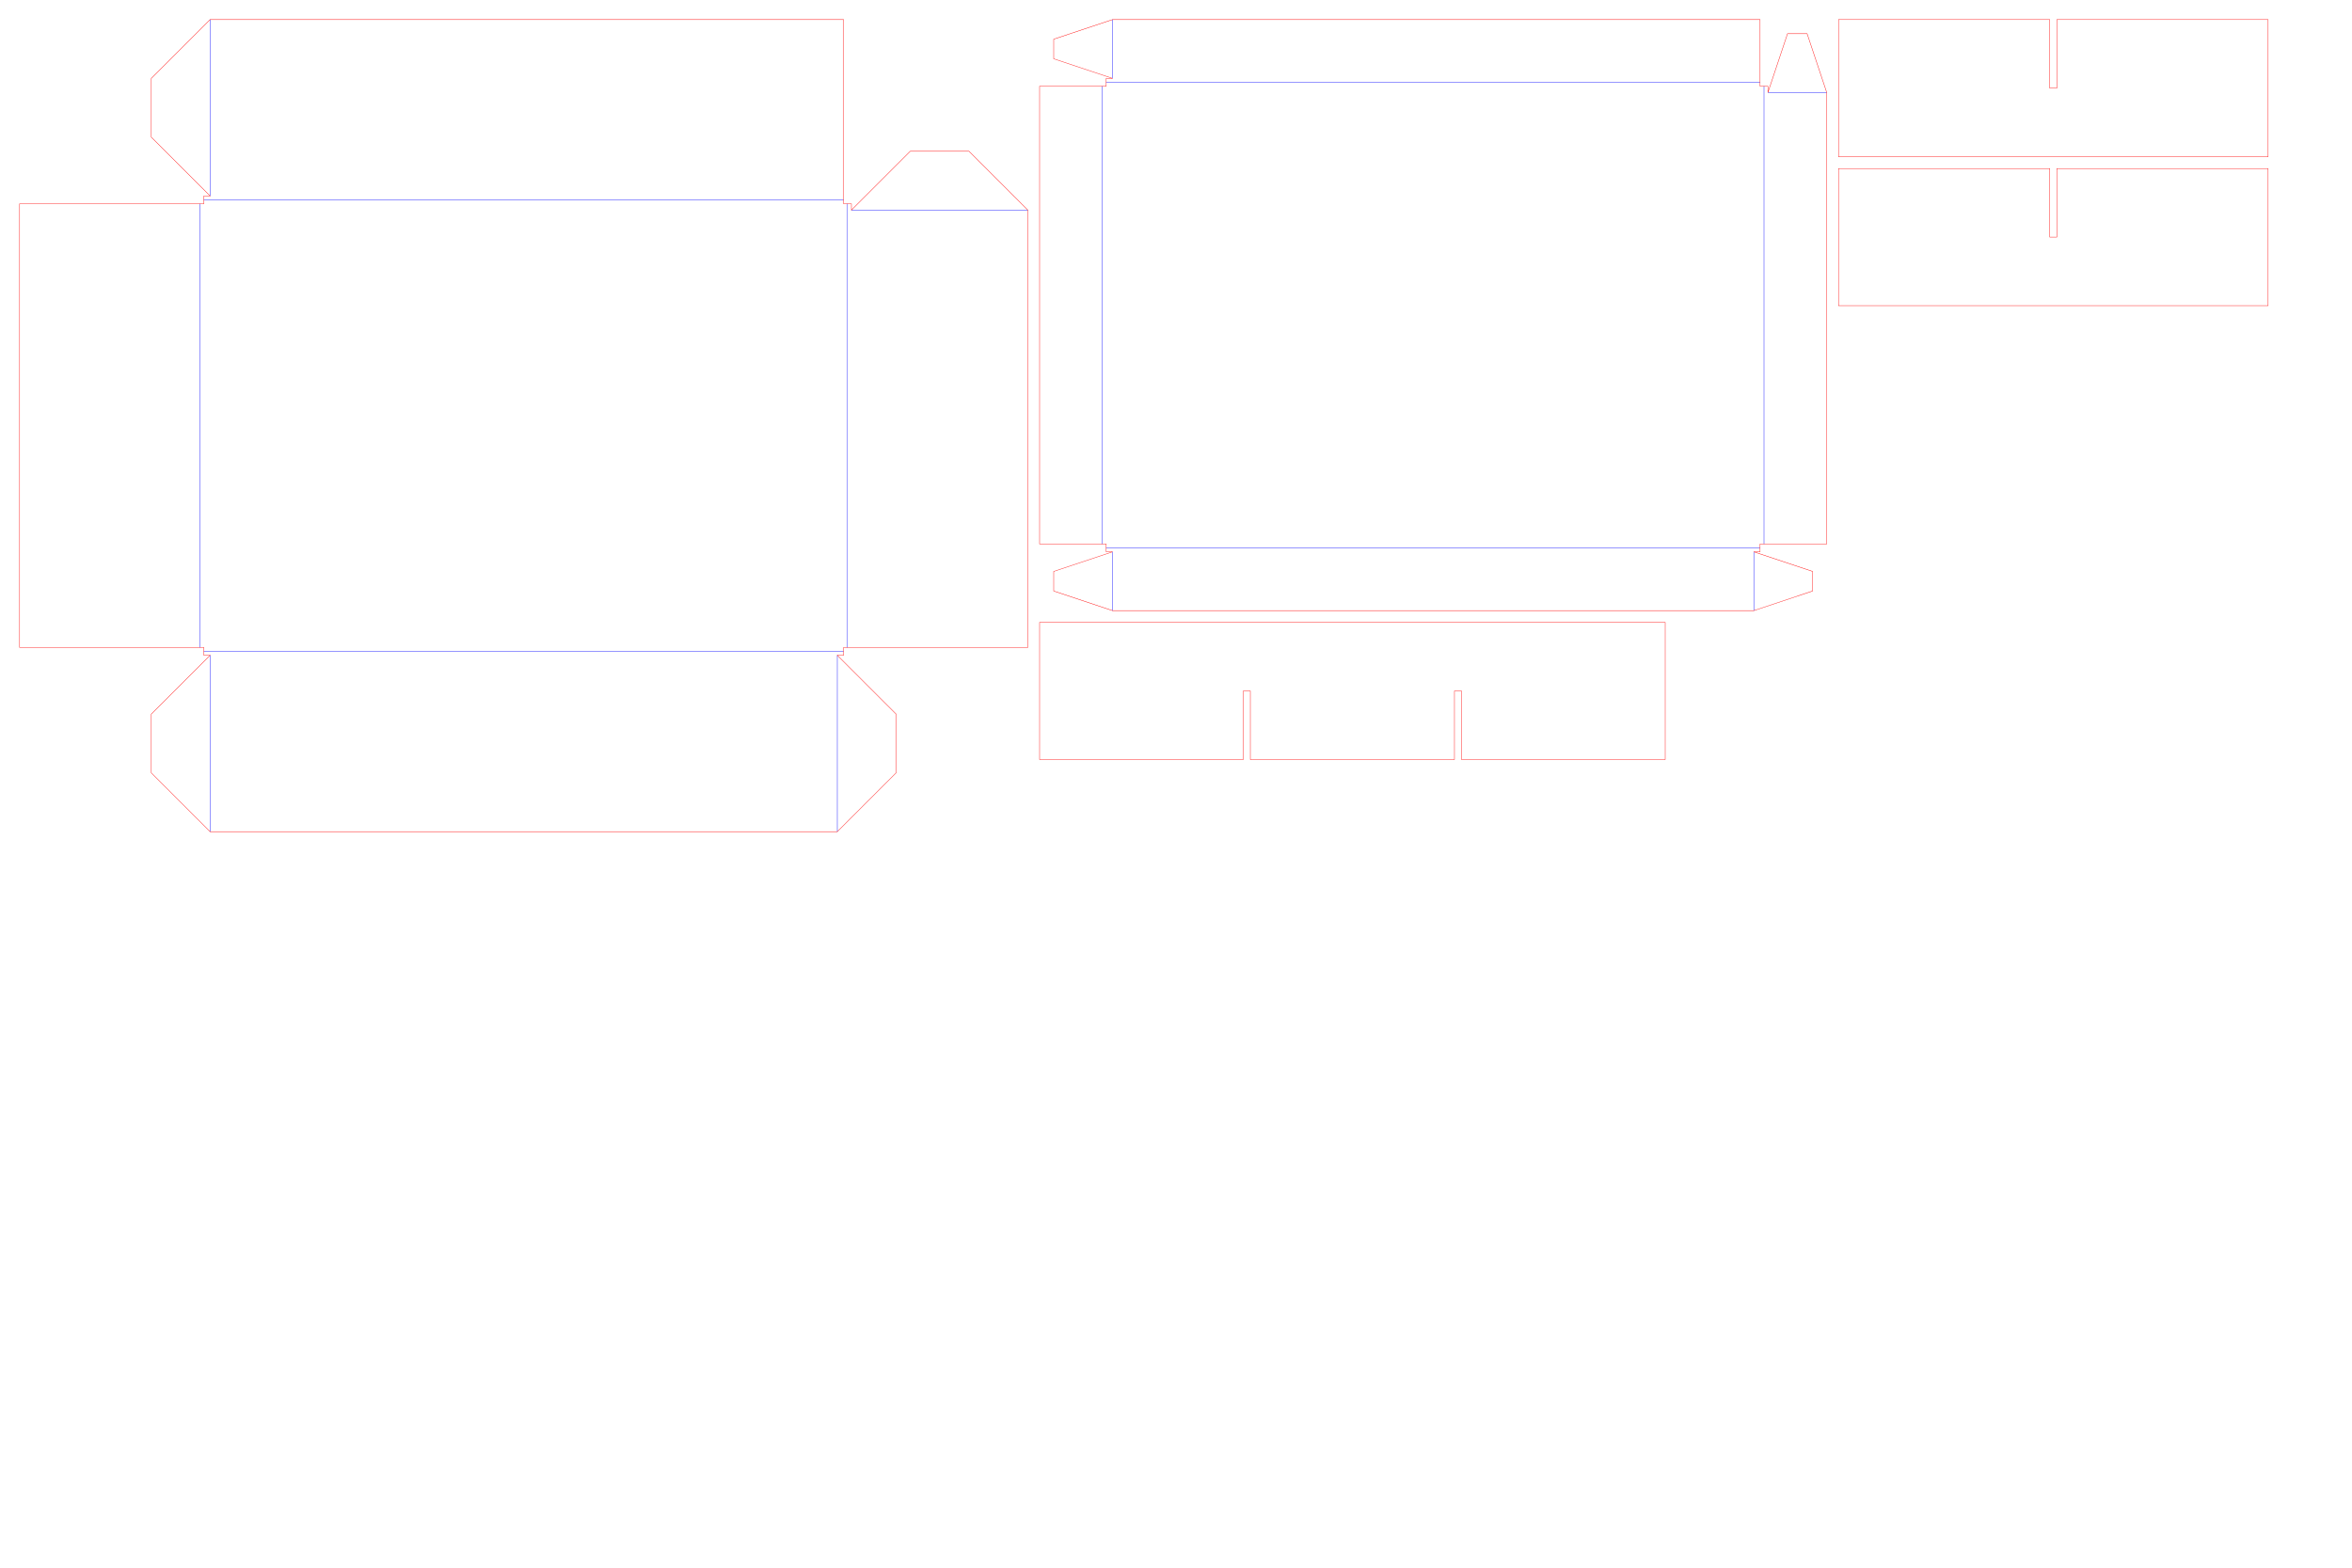
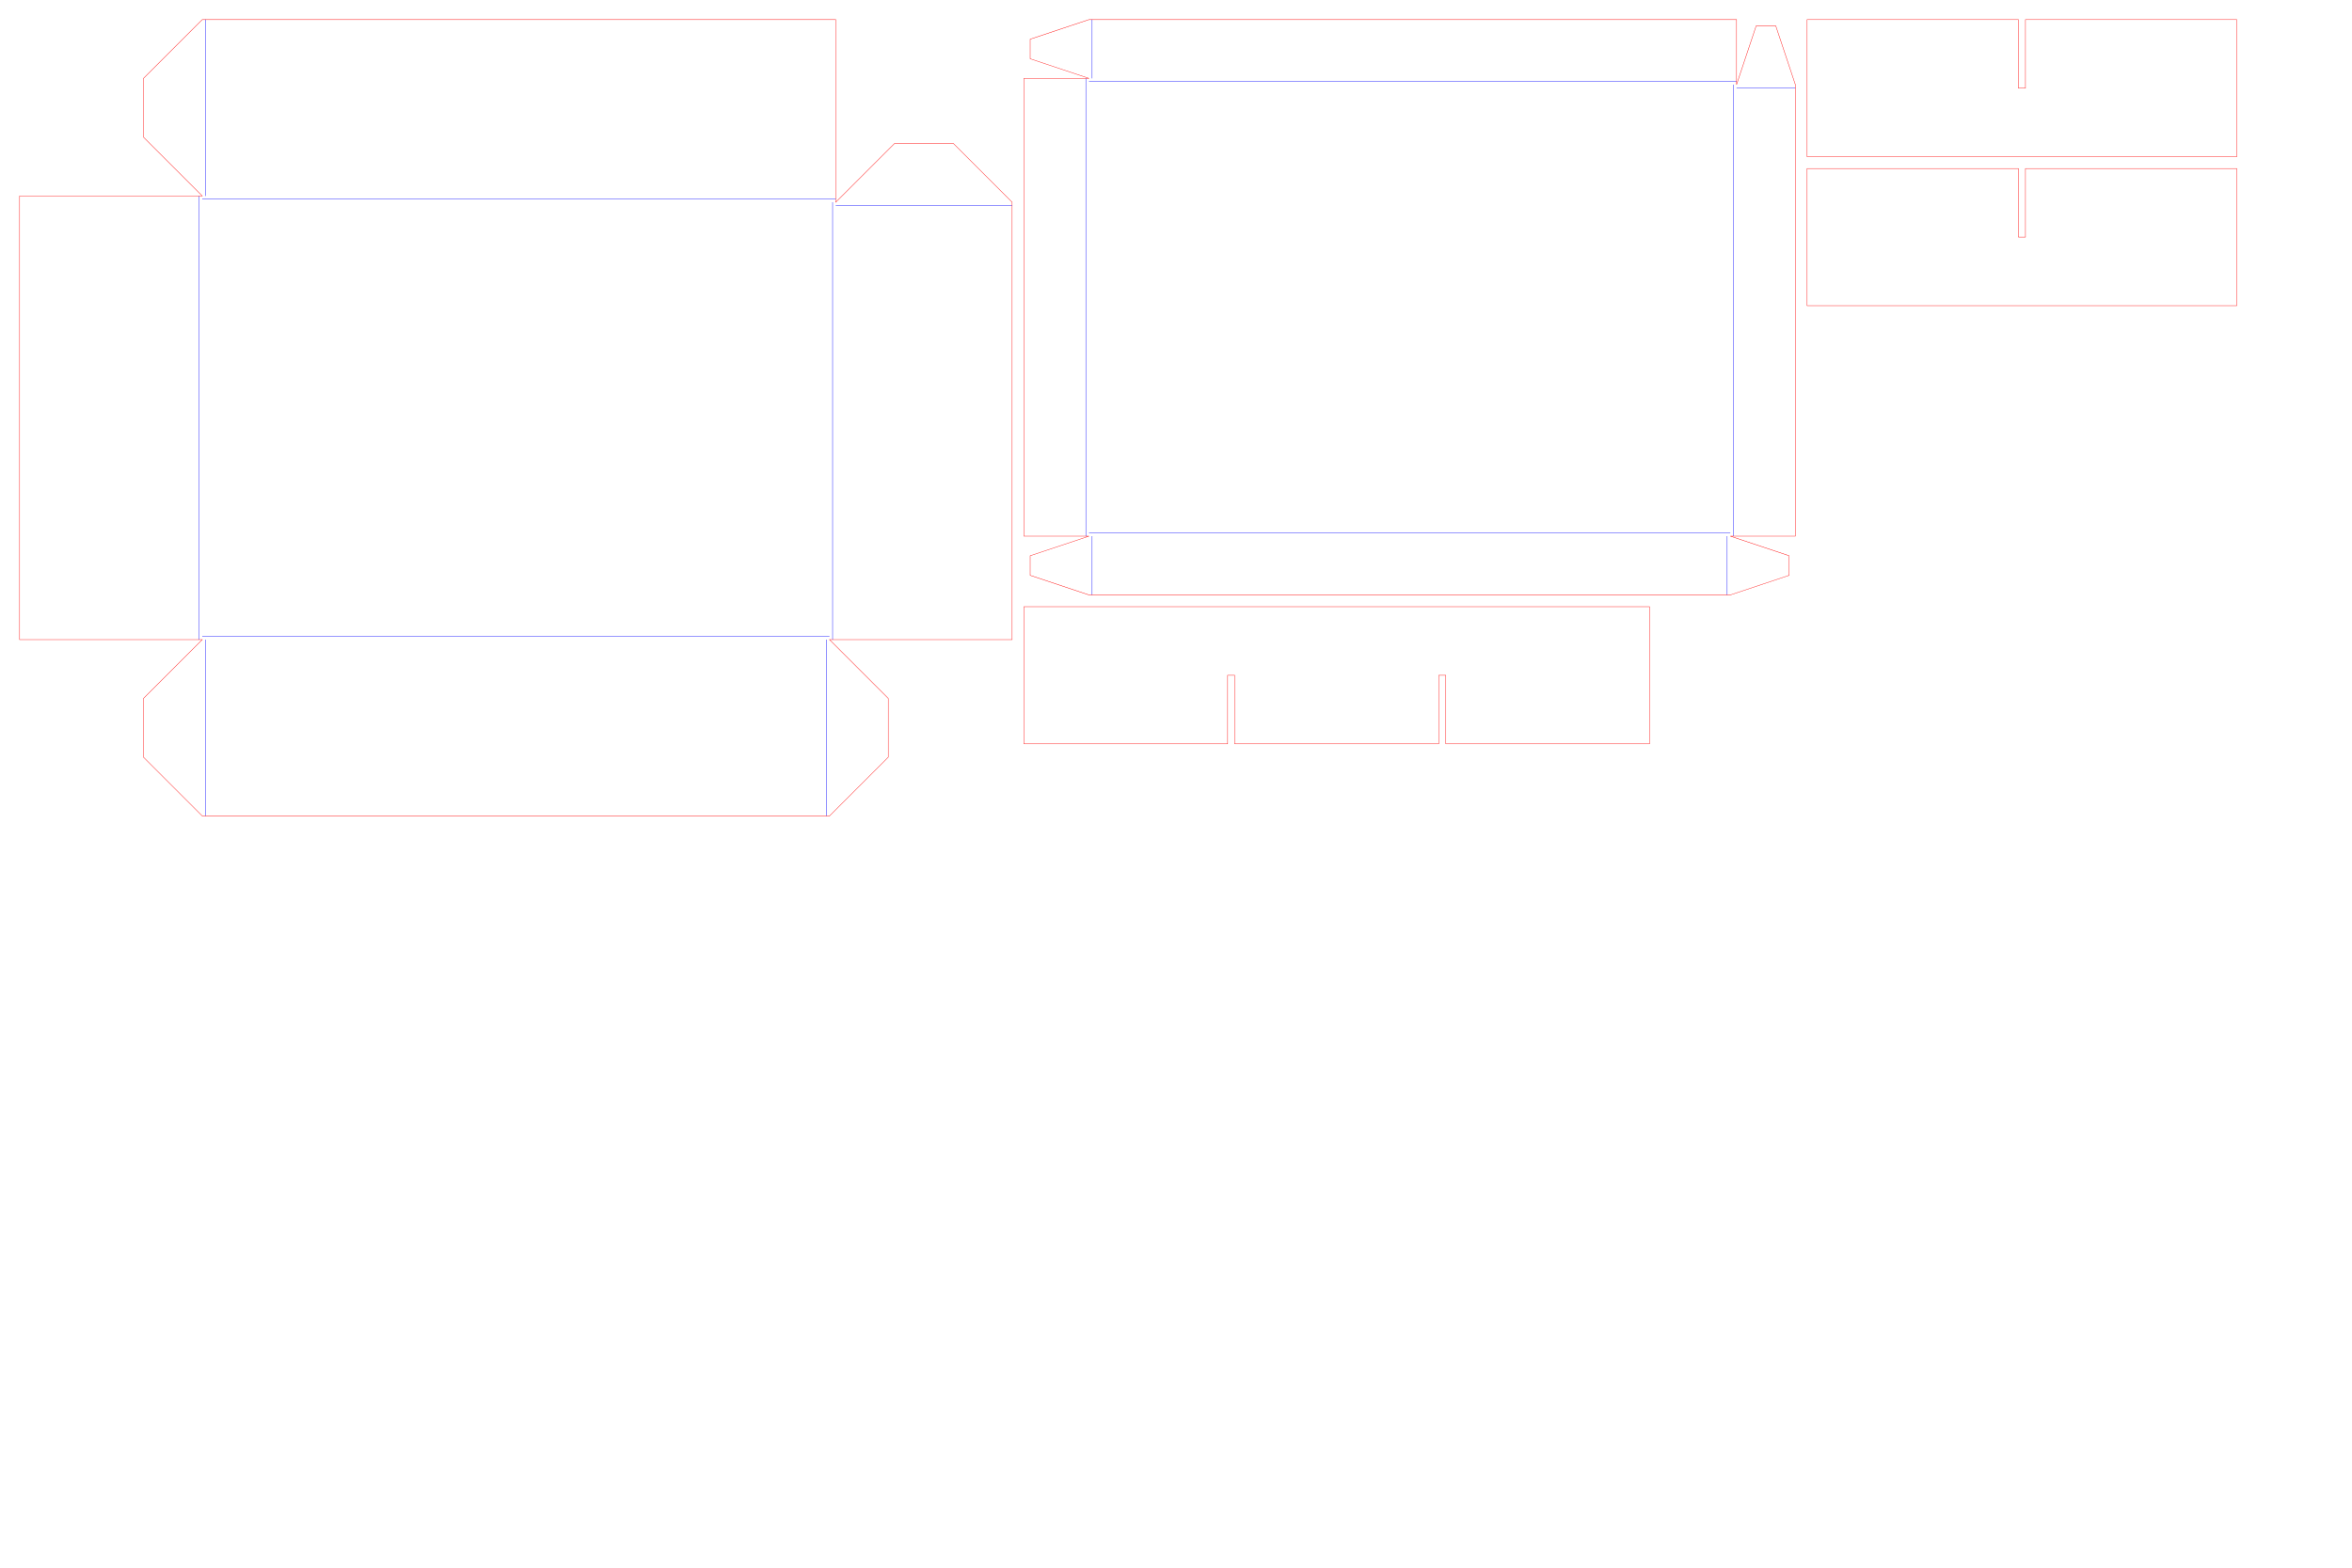
<svg xmlns="http://www.w3.org/2000/svg" width="600mm" height="400mm" viewBox="0 0 600 400">
  <g id="SCORE" fill="none" stroke="#0000FF" stroke-width="0.1">
-     <path d="M213.6 167.2 L213.6 212.2" />
-     <path d="M53.6 212.2 L53.6 167.2" />
-     <path d="M217.2 53.6 L262.2 53.6" />
-     <path d="M53.6 50 L53.6 5" />
-     <path d="M52 166.2 L215.2 166.2" />
-     <path d="M216.2 165.2 L216.2 52" />
-     <path d="M215.2 51 L52 51" />
-     <path d="M51 52 L51 165.2" />
-     <path d="M447.4 140.8 L447.4 155.8" />
-     <path d="M283.8 155.8 L283.8 140.8" />
-     <path d="M451 23.6 L466 23.6" />
-     <path d="M283.8 20 L283.8 5" />
-     <path d="M282.2 139.8 L449 139.8" />
-     <path d="M450 138.8 L450 22" />
-     <path d="M449 21 L282.2 21" />
-     <path d="M281.2 22 L281.2 138.8" />
+     <path d="M210.8 163.2 L210.8 208.2" />
+     <path d="M52.4 208.2 L52.4 163.2" />
+     <path d="M213.2 52.4 L258.2 52.4" />
+     <path d="M52.4 50 L52.4 5" />
+     <path d="M51.6 162.4 L211.6 162.4" />
+     <path d="M212.4 163.2 L212.4 51.6" />
+     <path d="M213.2 50.8 L51.6 50.8" />
+     <path d="M50.8 50 L50.8 163.2" />
+     <path d="M440.6 136.8 L440.6 151.8" />
+     <path d="M278.6 151.8 L278.6 136.8" />
+     <path d="M443 22.4 L458 22.4" />
+     <path d="M278.6 20 L278.6 5" />
+     <path d="M277.8 136 L441.4 136" />
+     <path d="M442.2 136.8 L442.2 21.6" />
+     <path d="M443 20.8 L277.8 20.8" />
+     <path d="M277 20 L277 136.8" />
  </g>
  <g id="CUT" fill="none" stroke="#FF0000" stroke-width="0.1">
-     <path d="M5 165.2 L52 165.2 L52 167.2 L53.6 167.2 L38.6 182.2 L38.6 197.2 L53.6 212.2 L213.6 212.2 L228.6 197.2 L228.6 182.2 L213.6 167.2 L215.2 167.2 L215.2 165.2 L262.2 165.2 L262.2 53.6 L247.2 38.6 L232.2 38.6 L217.2 53.6 L217.2 52 L215.2 52 L215.2 5 L53.6 5 L38.6 20 L38.6 35 L53.6 50 L52 50 L52 52 L5 52 Z" />
-     <path d="M469 40 L578.6 40 L578.6 5 L524.7 5 L524.7 22.5 L522.9 22.5 L522.9 5 L469 5 Z" />
-     <path d="M469 78 L578.6 78 L578.6 43 L524.7 43 L524.7 60.5 L522.9 60.5 L522.9 43 L469 43 Z" />
-     <path d="M265.2 193.8 L317.167 193.8 L317.167 176.3 L318.967 176.3 L318.967 193.8 L371.033 193.8 L371.033 176.3 L372.833 176.3 L372.833 193.8 L424.8 193.8 L424.8 158.8 L265.2 158.8 Z" />
-     <path d="M265.2 138.8 L282.2 138.8 L282.2 140.8 L283.8 140.8 L268.8 145.8 L268.8 150.8 L283.8 155.8 L447.4 155.8 L462.4 150.8 L462.4 145.8 L447.4 140.8 L449 140.8 L449 138.8 L466 138.8 L466 23.6 L461 8.6 L456 8.6 L451 23.6 L451 22 L449 22 L449 5 L283.8 5 L268.8 10 L268.8 15 L283.8 20 L282.2 20 L282.2 22 L265.2 22 Z" />
+     <path d="M5 163.2 L51.6 163.2 L36.6 178.2 L36.6 193.2 L51.6 208.2 L211.6 208.2 L226.6 193.2 L226.6 178.2 L211.6 163.2 L258.2 163.2 L258.2 51.6 L243.2 36.6 L228.2 36.6 L213.2 51.6 L213.2 5 L51.6 5 L36.6 20 L36.6 35 L51.6 50 L5 50 Z" />
+     <path d="M461 40 L570.6 40 L570.6 5 L516.7 5 L516.7 22.5 L514.9 22.5 L514.9 5 L461 5 Z" />
+     <path d="M461 78 L570.6 78 L570.6 43 L516.7 43 L516.7 60.5 L514.9 60.5 L514.9 43 L461 43 Z" />
+     <path d="M261.2 189.8 L313.167 189.8 L313.167 172.3 L314.967 172.3 L314.967 189.8 L367.033 189.8 L367.033 172.3 L368.833 172.3 L368.833 189.8 L420.8 189.8 L420.8 154.8 L261.2 154.8 Z" />
+     <path d="M261.2 136.8 L277.8 136.8 L262.8 141.8 L262.8 146.8 L277.8 151.8 L441.4 151.8 L456.4 146.8 L456.4 141.8 L441.4 136.8 L458 136.8 L458 21.6 L453 6.6 L448 6.6 L443 21.6 L443 5 L277.8 5 L262.8 10 L262.8 15 L277.8 20 L261.2 20 Z" />
  </g>
</svg>
